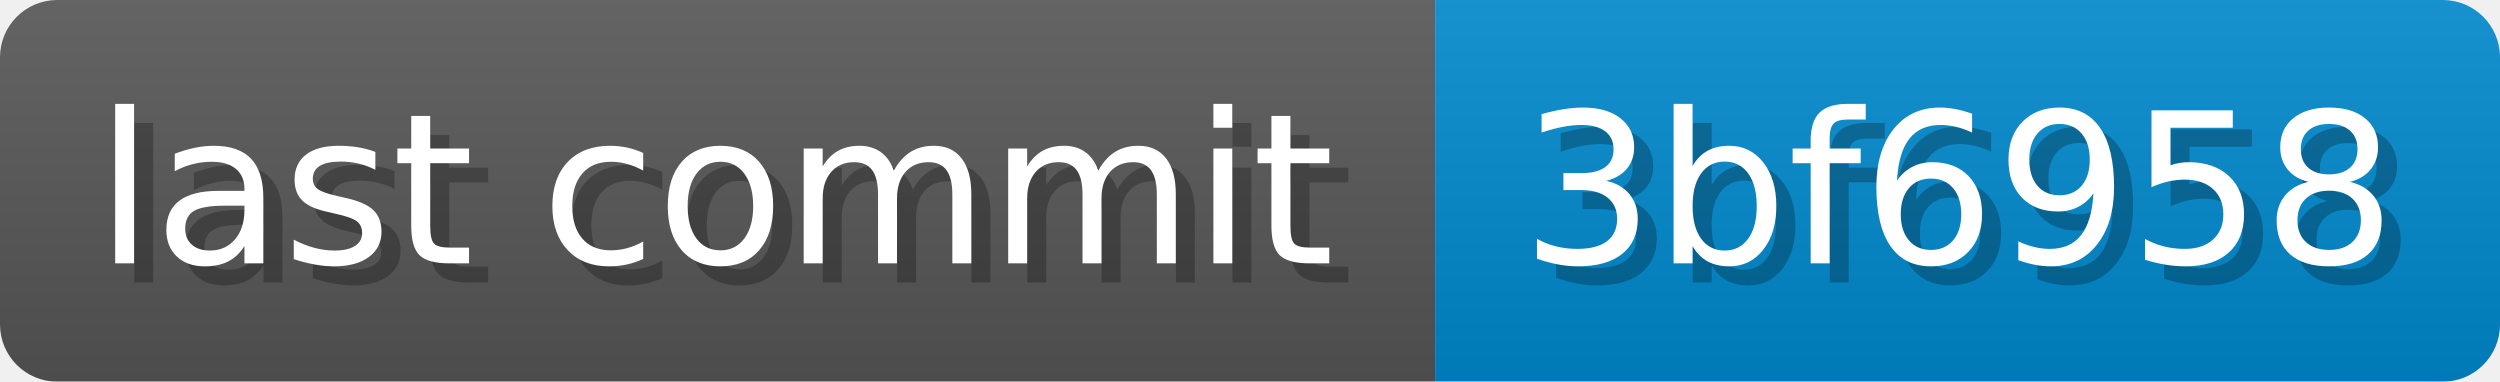
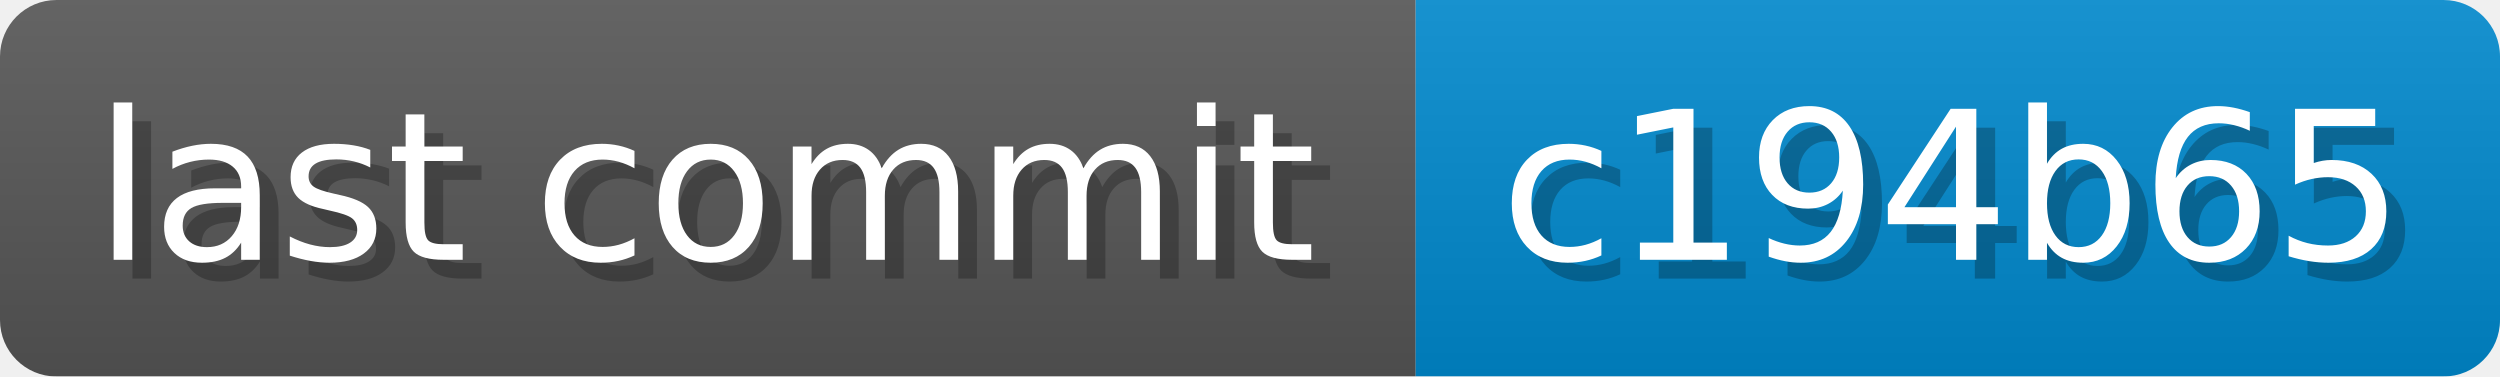
- <svg xmlns="http://www.w3.org/2000/svg" width="131" height="20" viewBox="0 0 1310 200" role="img" aria-label="last commit: 3bf6958 ">
+ <svg xmlns="http://www.w3.org/2000/svg" width="132.8" height="20" viewBox="0 0 1328 200" role="img" aria-label="last commit: c194b65 ">
  <linearGradient id="a" x2="0" y2="100%">
    <stop offset="0" stop-opacity=".1" stop-color="#EEE" />
    <stop offset="1" stop-opacity=".1" />
  </linearGradient>
  <mask id="m">
-     <rect width="1310" height="200" rx="30" fill="#FFF" />
+     <rect width="1328" height="200" rx="30" fill="#FFF" />
  </mask>
  <g mask="url(#m)">
    <rect width="752" height="200" fill="#555" />
-     <rect width="558" height="200" fill="#08C" x="752" />
-     <rect width="1310" height="200" fill="url(#a)" />
+     <rect width="576" height="200" fill="#08C" x="752" />
+     <rect width="1328" height="200" fill="url(#a)" />
  </g>
  <g aria-hidden="true" fill="#fff" text-anchor="start" font-family="Verdana,DejaVu Sans,sans-serif" font-size="110">
    <text x="60" y="148" textLength="652" fill="#000" opacity="0.25">last commit</text>
    <text x="50" y="138" textLength="652">last commit</text>
-     <text x="807" y="148" textLength="458" fill="#000" opacity="0.25">3bf6958
+     <text x="807" y="148" textLength="476" fill="#000" opacity="0.25">c194b65
</text>
-     <text x="797" y="138" textLength="458">3bf6958
+     <text x="797" y="138" textLength="476">c194b65
</text>
  </g>
</svg>
